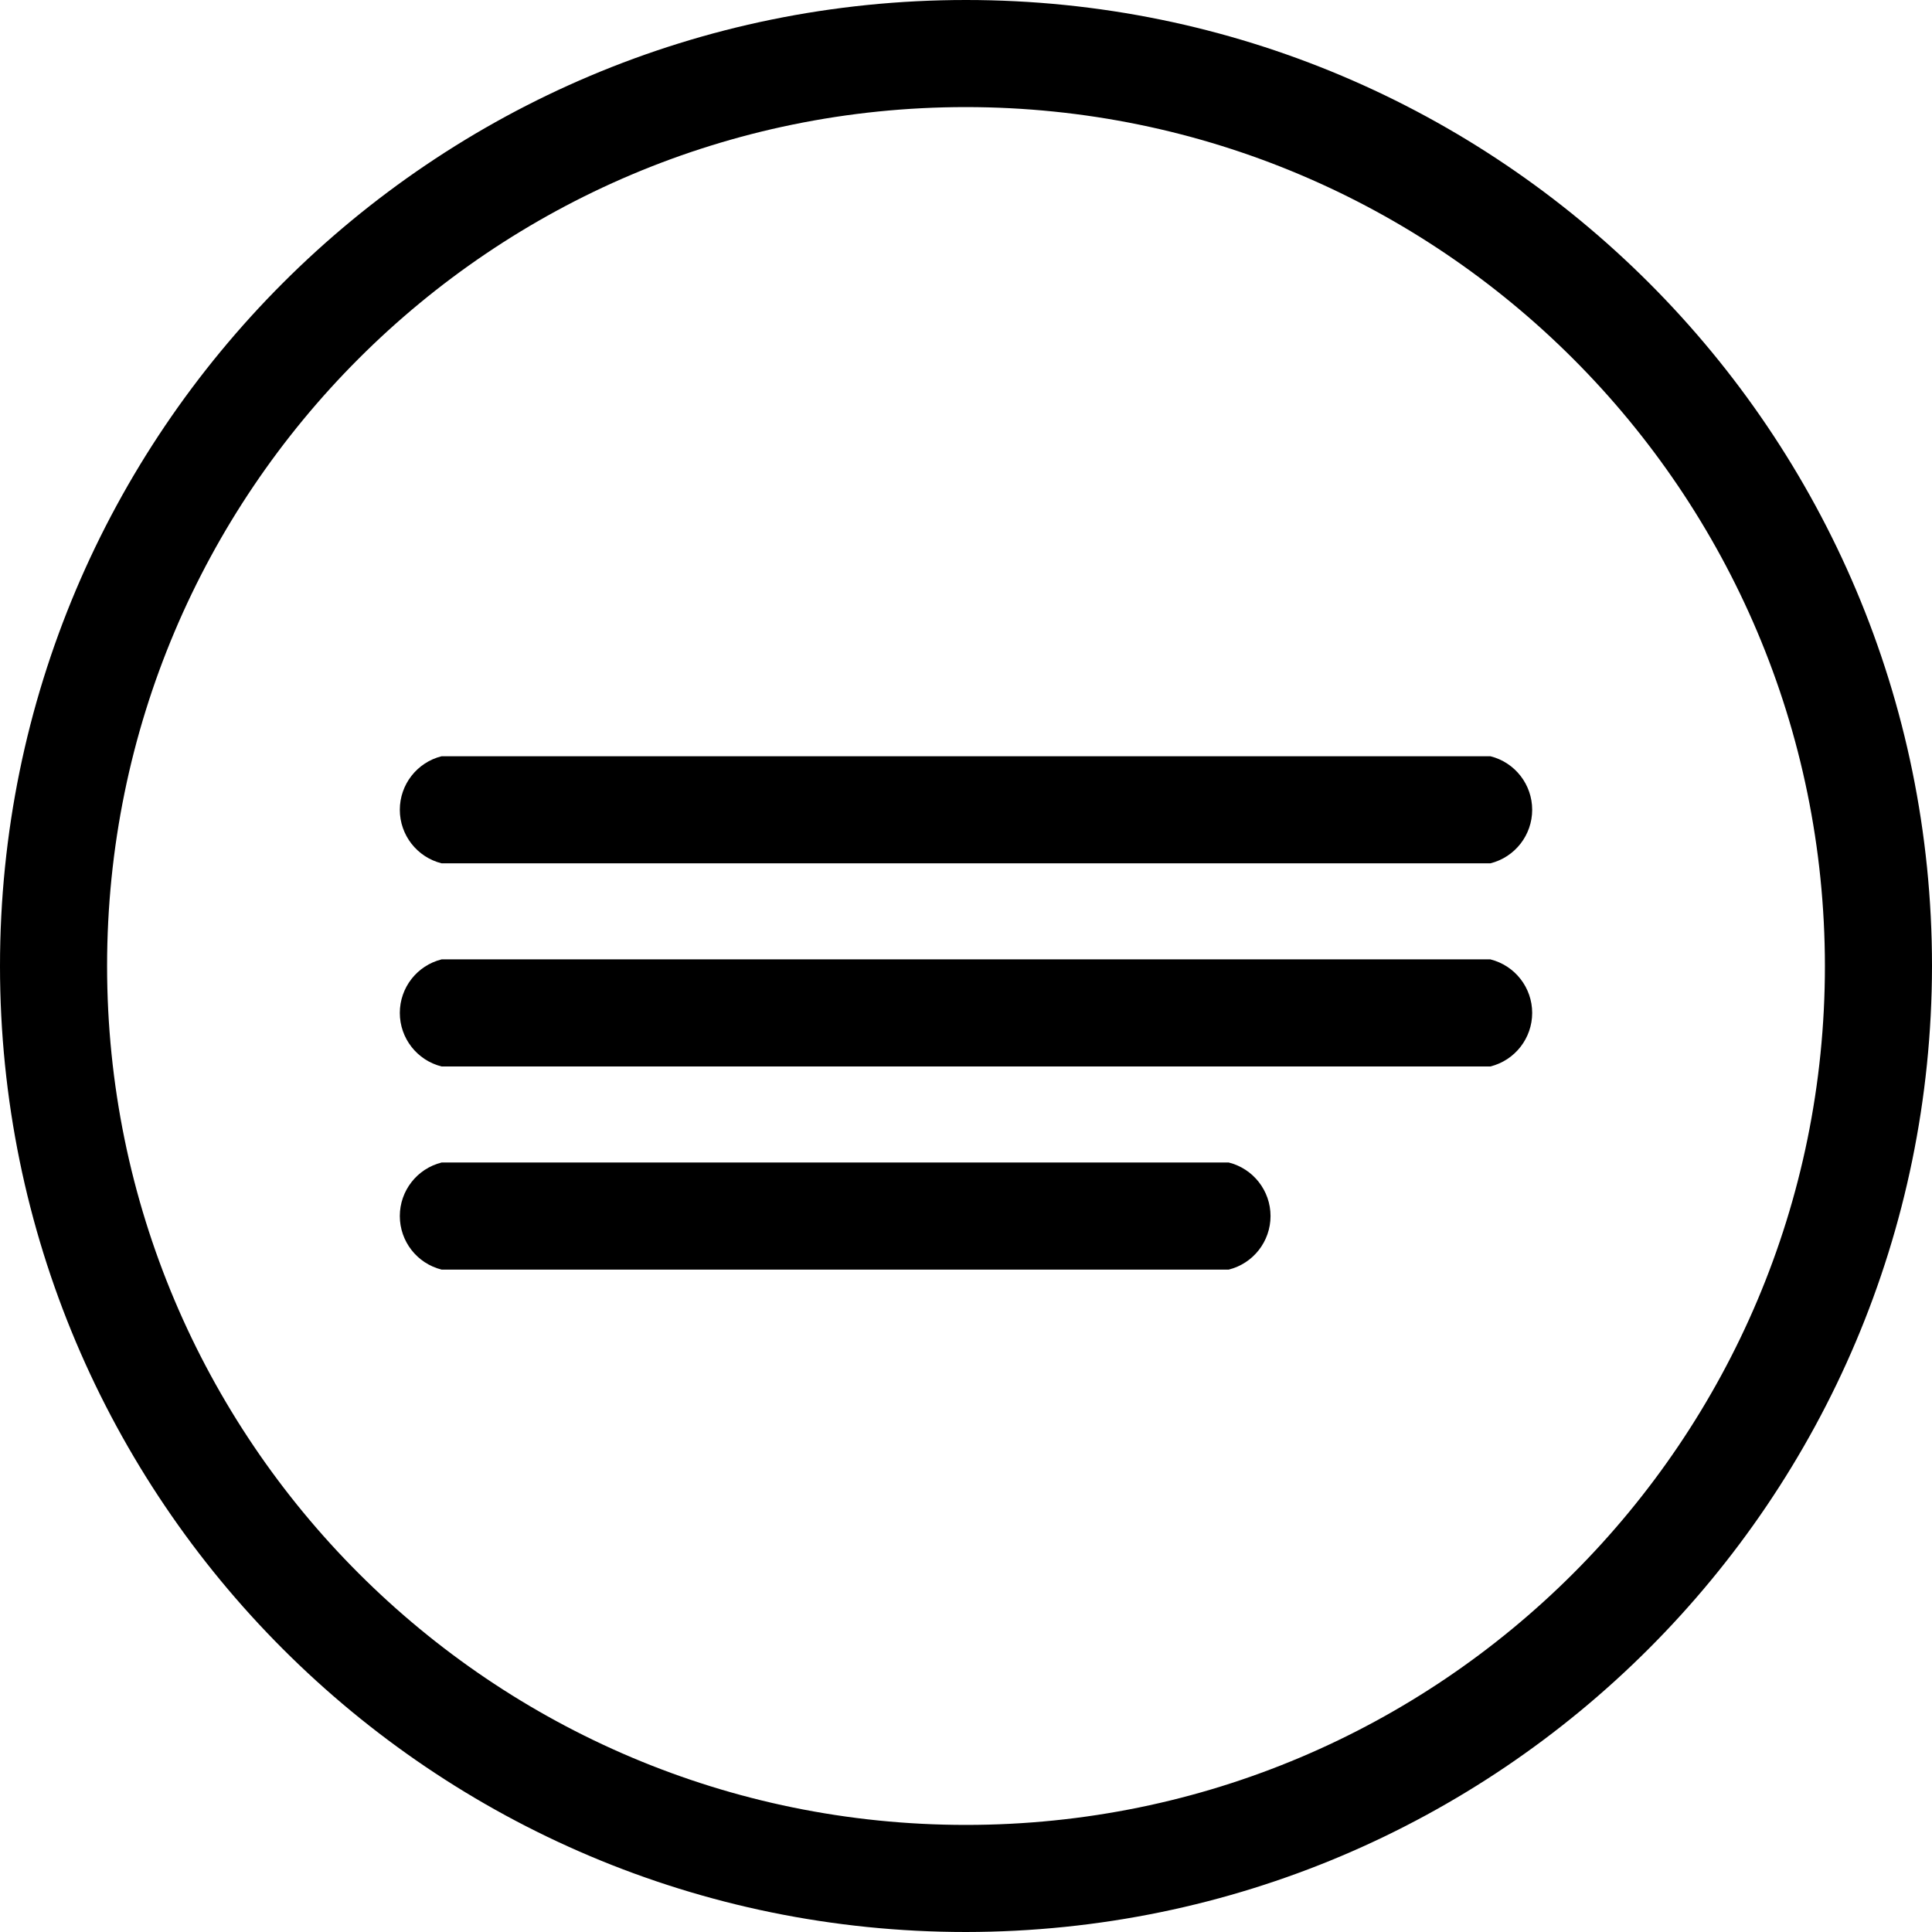
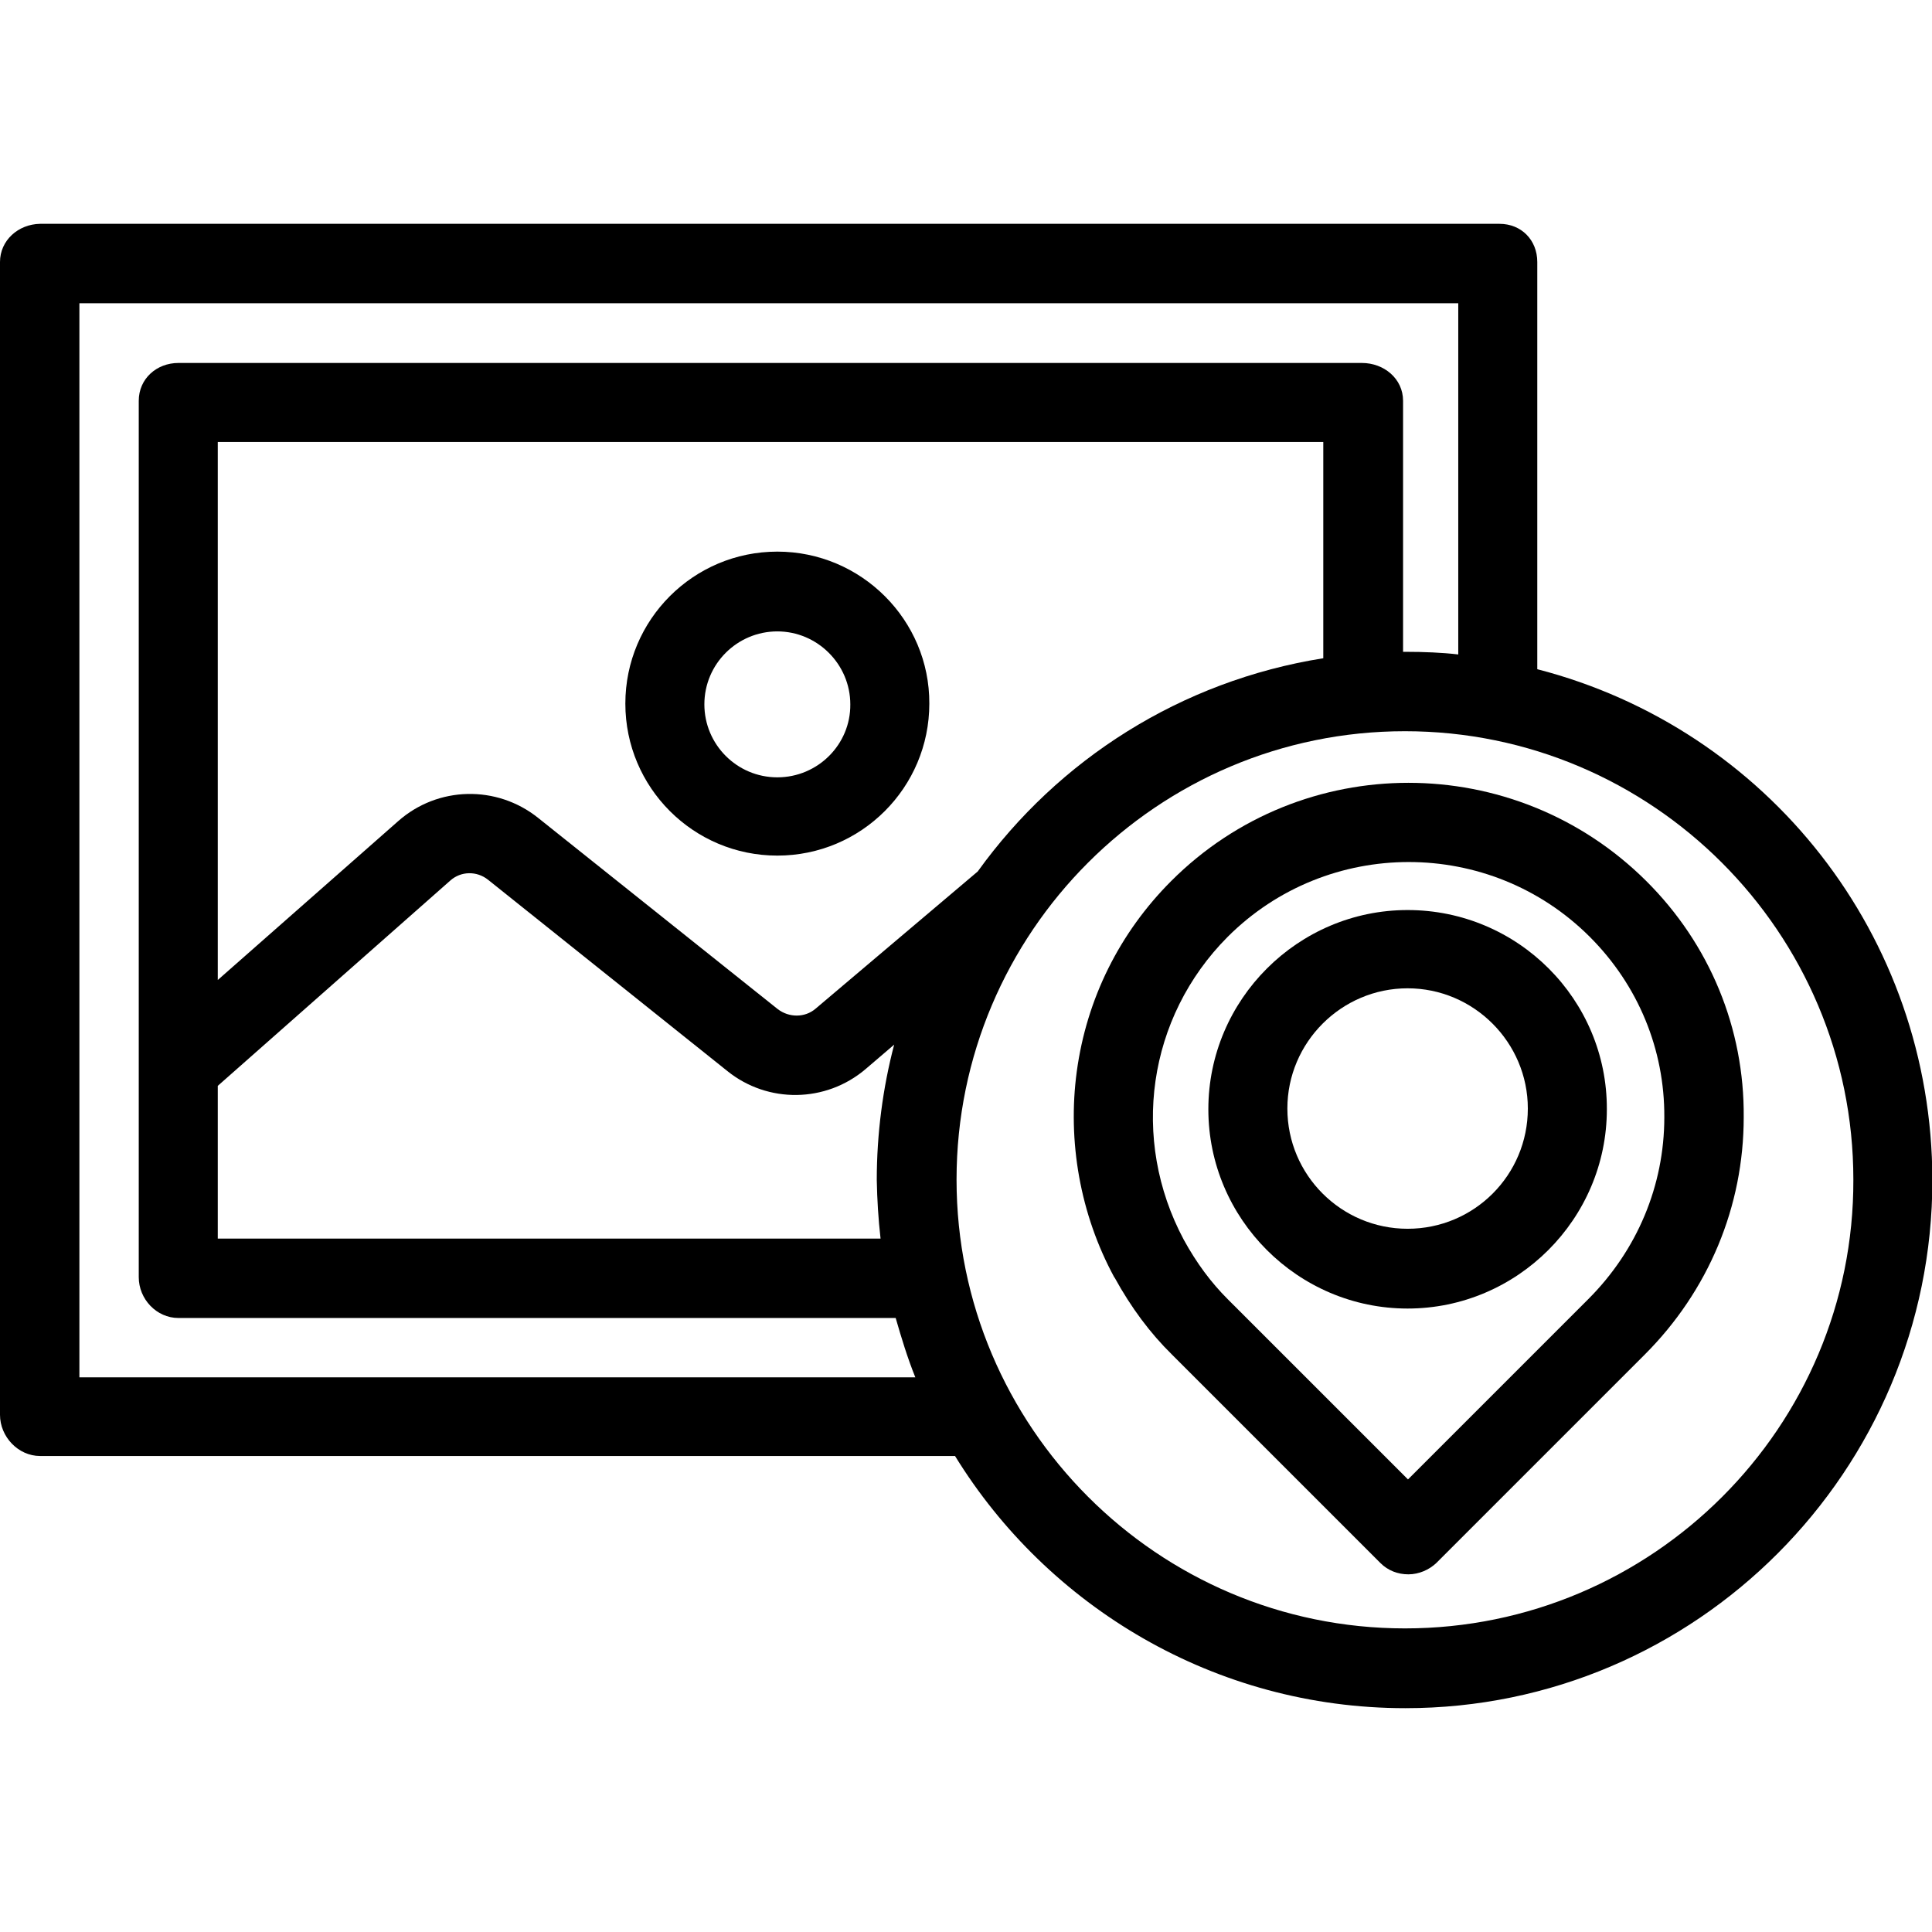
- <svg xmlns="http://www.w3.org/2000/svg" viewBox="0 0 35 35">
-   <path d="M17.5 35A17.5 17.5 0 1 1 35 17.5 17.52 17.52 0 0 1 17.5 35zm0-33.06A15.56 15.56 0 1 0 33.06 17.5 15.57 15.57 0 0 0 17.5 1.94zm9.5 13.7H8a1 1 0 0 1 0-1.94h19a1 1 0 0 1 0 1.94zm0 3.68H8a1 1 0 0 1 0-1.94h19a1 1 0 0 1 0 1.94zM22.26 23H8a1 1 0 0 1 0-1.94h14.26a1 1 0 0 1 0 1.94z" />
+ <svg xmlns="http://www.w3.org/2000/svg" height="35px" width="35px" fill="#000000" version="1.1" x="0px" y="0px" viewBox="0 1 511 511" style="enable-background:new 0 1 511 511;" xml:space="preserve">
+   <g>
+     <path d="M205.6,146.9c-22.2,0-40.2,18-40.2,40.2c0,22.2,18,40.2,40.2,40.2c22.2,0,40.2-18,40.2-40.2   C245.9,165,227.8,146.9,205.6,146.9z M205.6,206.6c-10.7,0-19.3-8.7-19.3-19.3c0-10.7,8.7-19.3,19.3-19.3   c10.6,0,19.3,8.7,19.3,19.3C225,197.9,216.3,206.6,205.6,206.6z" />
+     <path d="M406.6,178V70.3c0-5.8-4.2-10.1-10-10.1H10.6C4.8,60.3,0,64.6,0,70.3v304.9c0,5.8,4.8,10.9,10.6,10.9h242   c24.5,39.8,68.7,66.7,119.1,66.7c77,0,139.4-62.8,139.4-139.7C511,248.4,467.4,193.7,406.6,178z M21,365.2v-284h364.7v92.9   c-4.2-0.5-9.1-0.7-14-0.7c-0.3,0-0.6,0-0.6,0v-66.4c0-5.8-5-10-10.9-10H47.2c-5.8,0-10.5,4.2-10.5,10v231.8   c0,5.8,4.7,10.8,10.5,10.8h189.7c1.5,5.2,3.1,10.5,5.2,15.7H21z M232.9,328.6H57.6v-40.4l61.5-54.3c2.8-2.5,7-2.6,10-0.2l63.3,50.6   c10.7,8.6,26,8.4,36.5-0.5l7.6-6.5c-3,11.4-4.6,23.6-4.6,35.8C232,318.3,232.3,323.3,232.9,328.6z M215.7,267.8   c-2.8,2.4-7,2.4-10,0.1l-63.4-50.6c-10.9-8.7-26.5-8.4-37,0.9l-47.7,42V117.9H350v57.2c-37.7,6-70.1,26.8-91.4,56.4L215.7,267.8z    M371.6,431.7C306.2,431.7,253,378.4,253,313s53.2-118.6,118.6-118.6c65.4,0,118.6,53.2,118.6,118.6   C490.4,378.4,437.1,431.7,371.6,431.7z" />
+     <path d="M435.4,234c-34.8-34.6-91-34.6-125.6,0c-13.7,13.7-22.4,31.2-25,50.4c-2.5,18.5,0.9,37.8,9.9,54.4c0,0,0,0.1,0.1,0.1   c4.4,8,9.4,14.7,15.2,20.4l55.1,55.1c2,2,4.6,3,7.4,3s5.5-1.2,7.4-3l55.1-55.1c16.9-16.9,26.2-39.2,26.2-62.8   C461.4,273,452.2,250.7,435.4,234z M420.1,344.6l-47.7,47.7l-47.7-47.7c-4.4-4.4-8.2-9.5-11.6-15.7c-14.2-26.6-9.6-58.8,11.6-80.1   c26.4-26.4,69.4-26.4,95.8,0c12.8,12.8,19.8,29.8,19.7,47.7C440.2,314.6,433,331.7,420.1,344.6z" />
+     <path d="M372.3,241.7c-29,0-52.7,23.7-52.7,52.7c0,29,23.7,52.7,52.7,52.7s52.7-23.7,52.7-52.7   C425.1,265.4,401.5,241.7,372.3,241.7z M372.3,326c-17.5,0-31.8-14.2-31.8-31.8c0-17.5,14.3-31.8,31.8-31.8   c17.5,0,31.8,14.3,31.8,31.8C404.1,311.8,389.9,326,372.3,326z" />
+   </g>
</svg>
